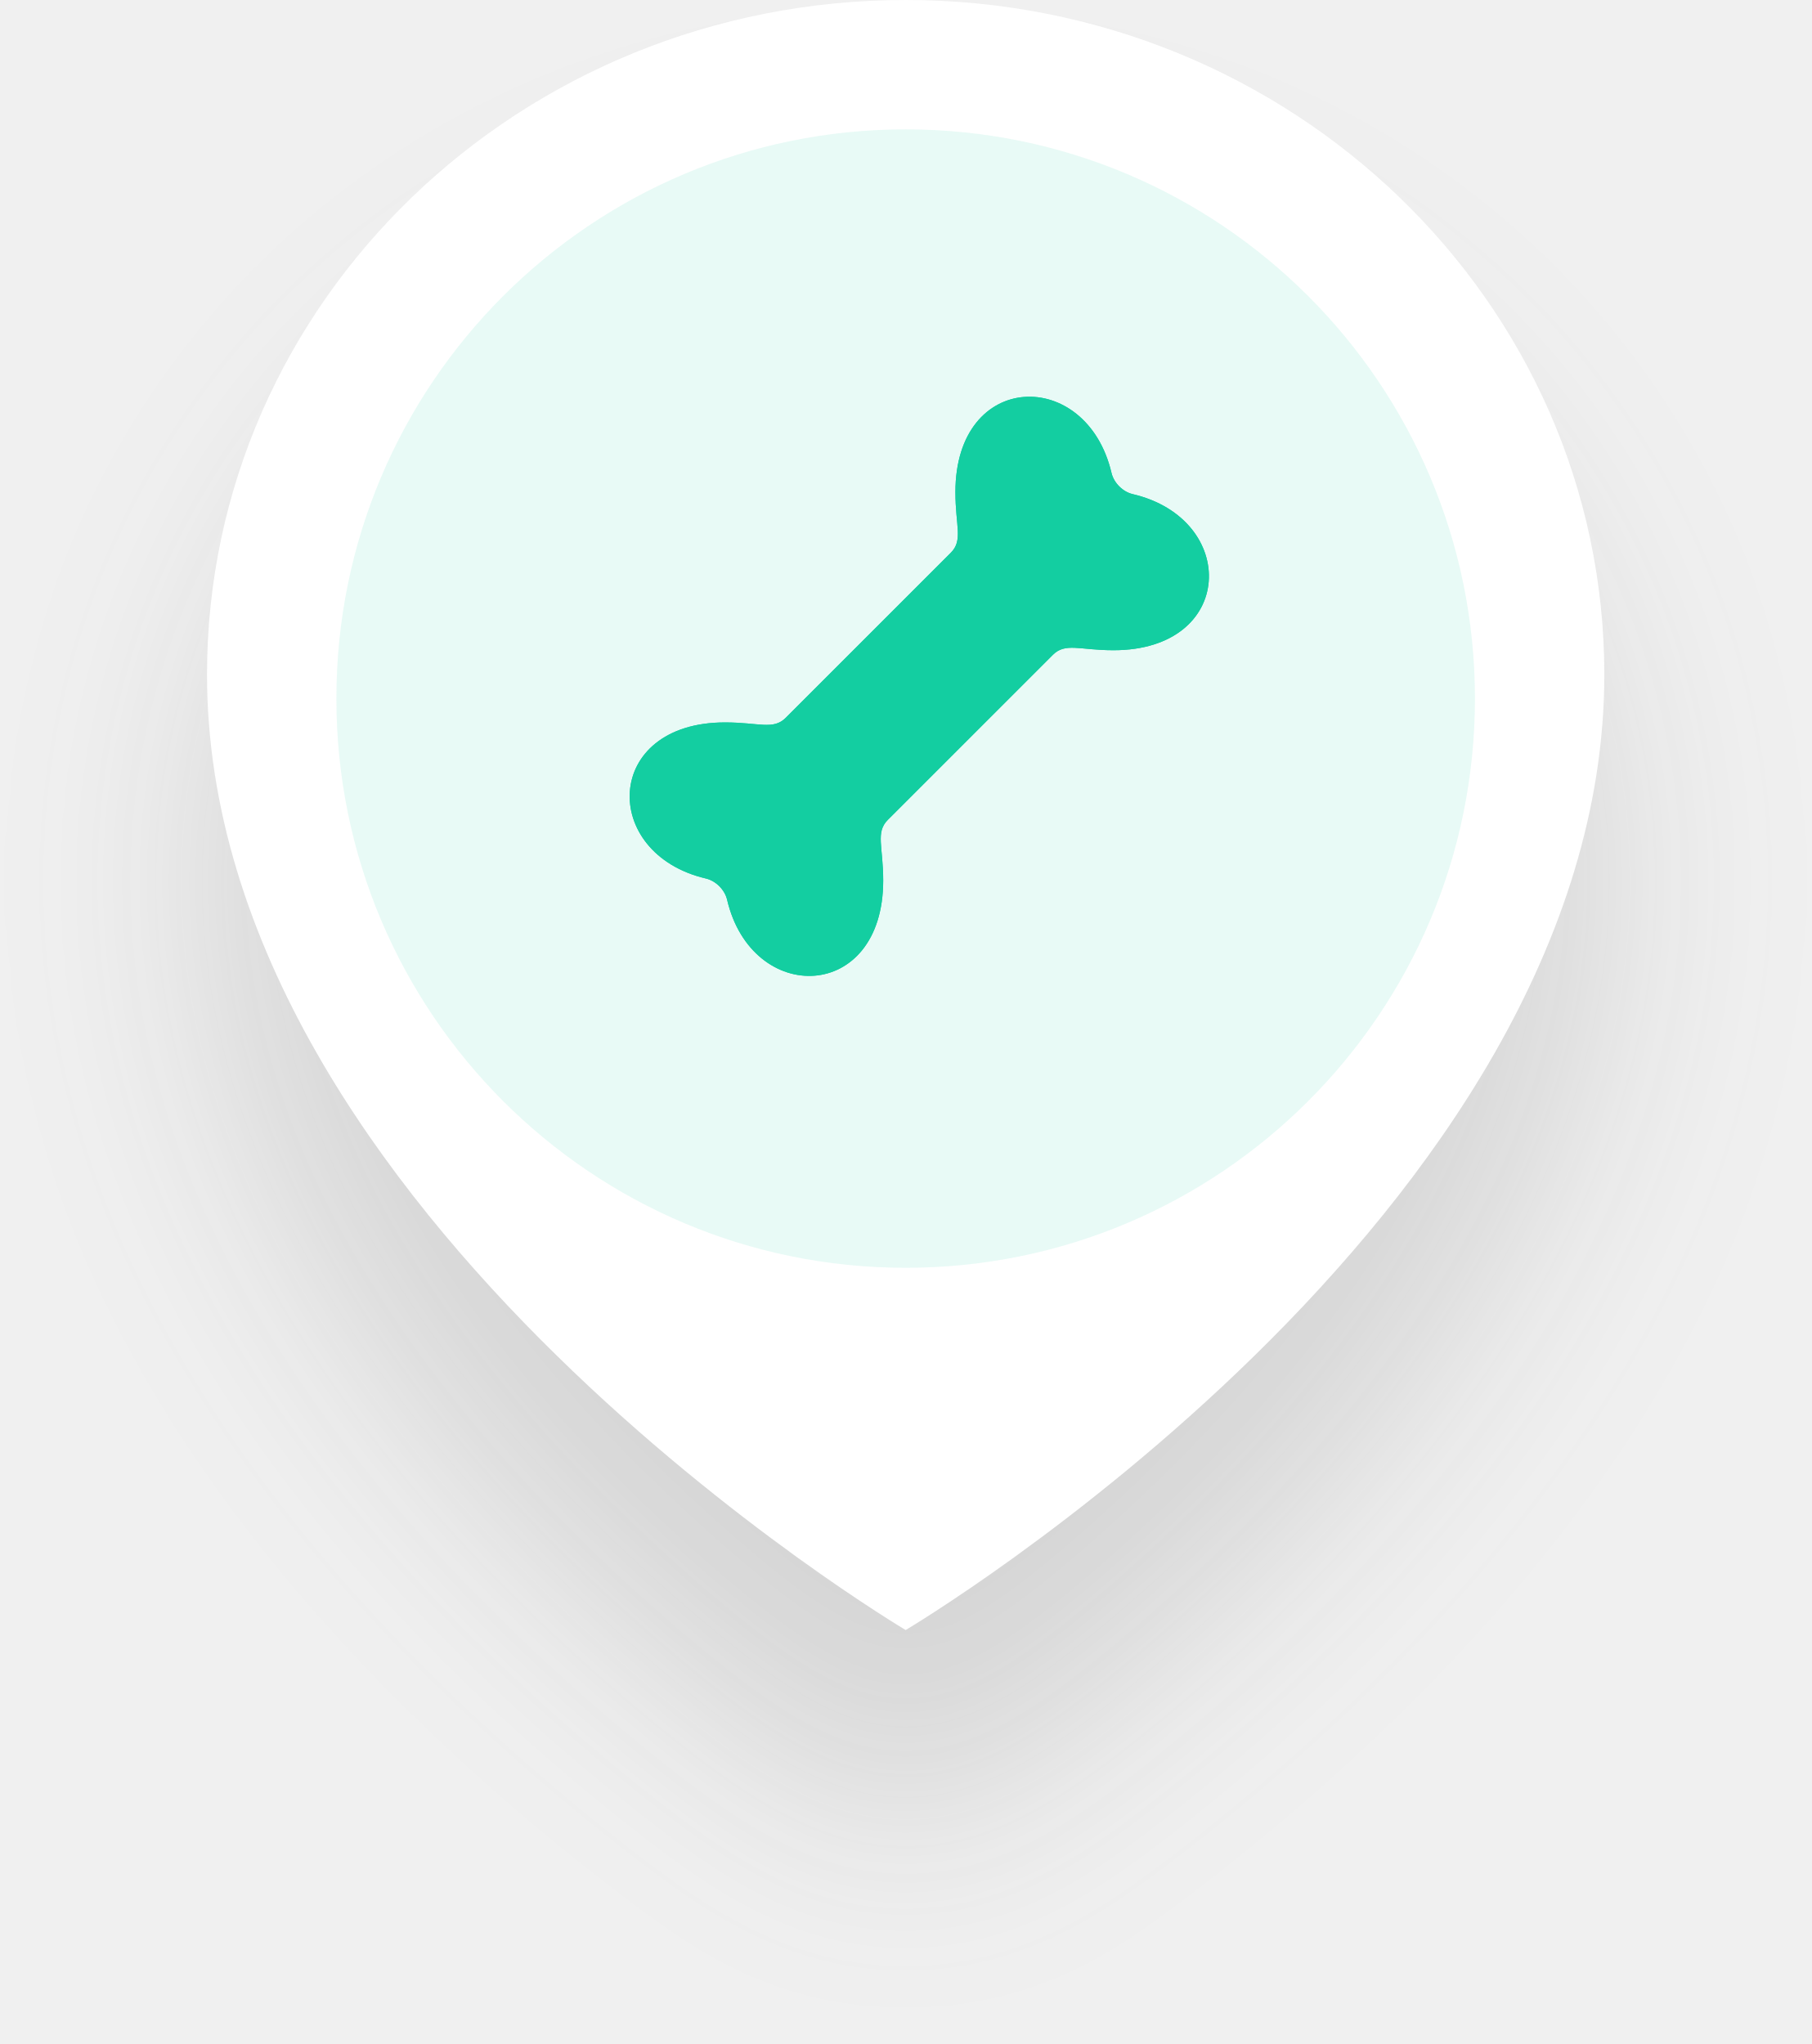
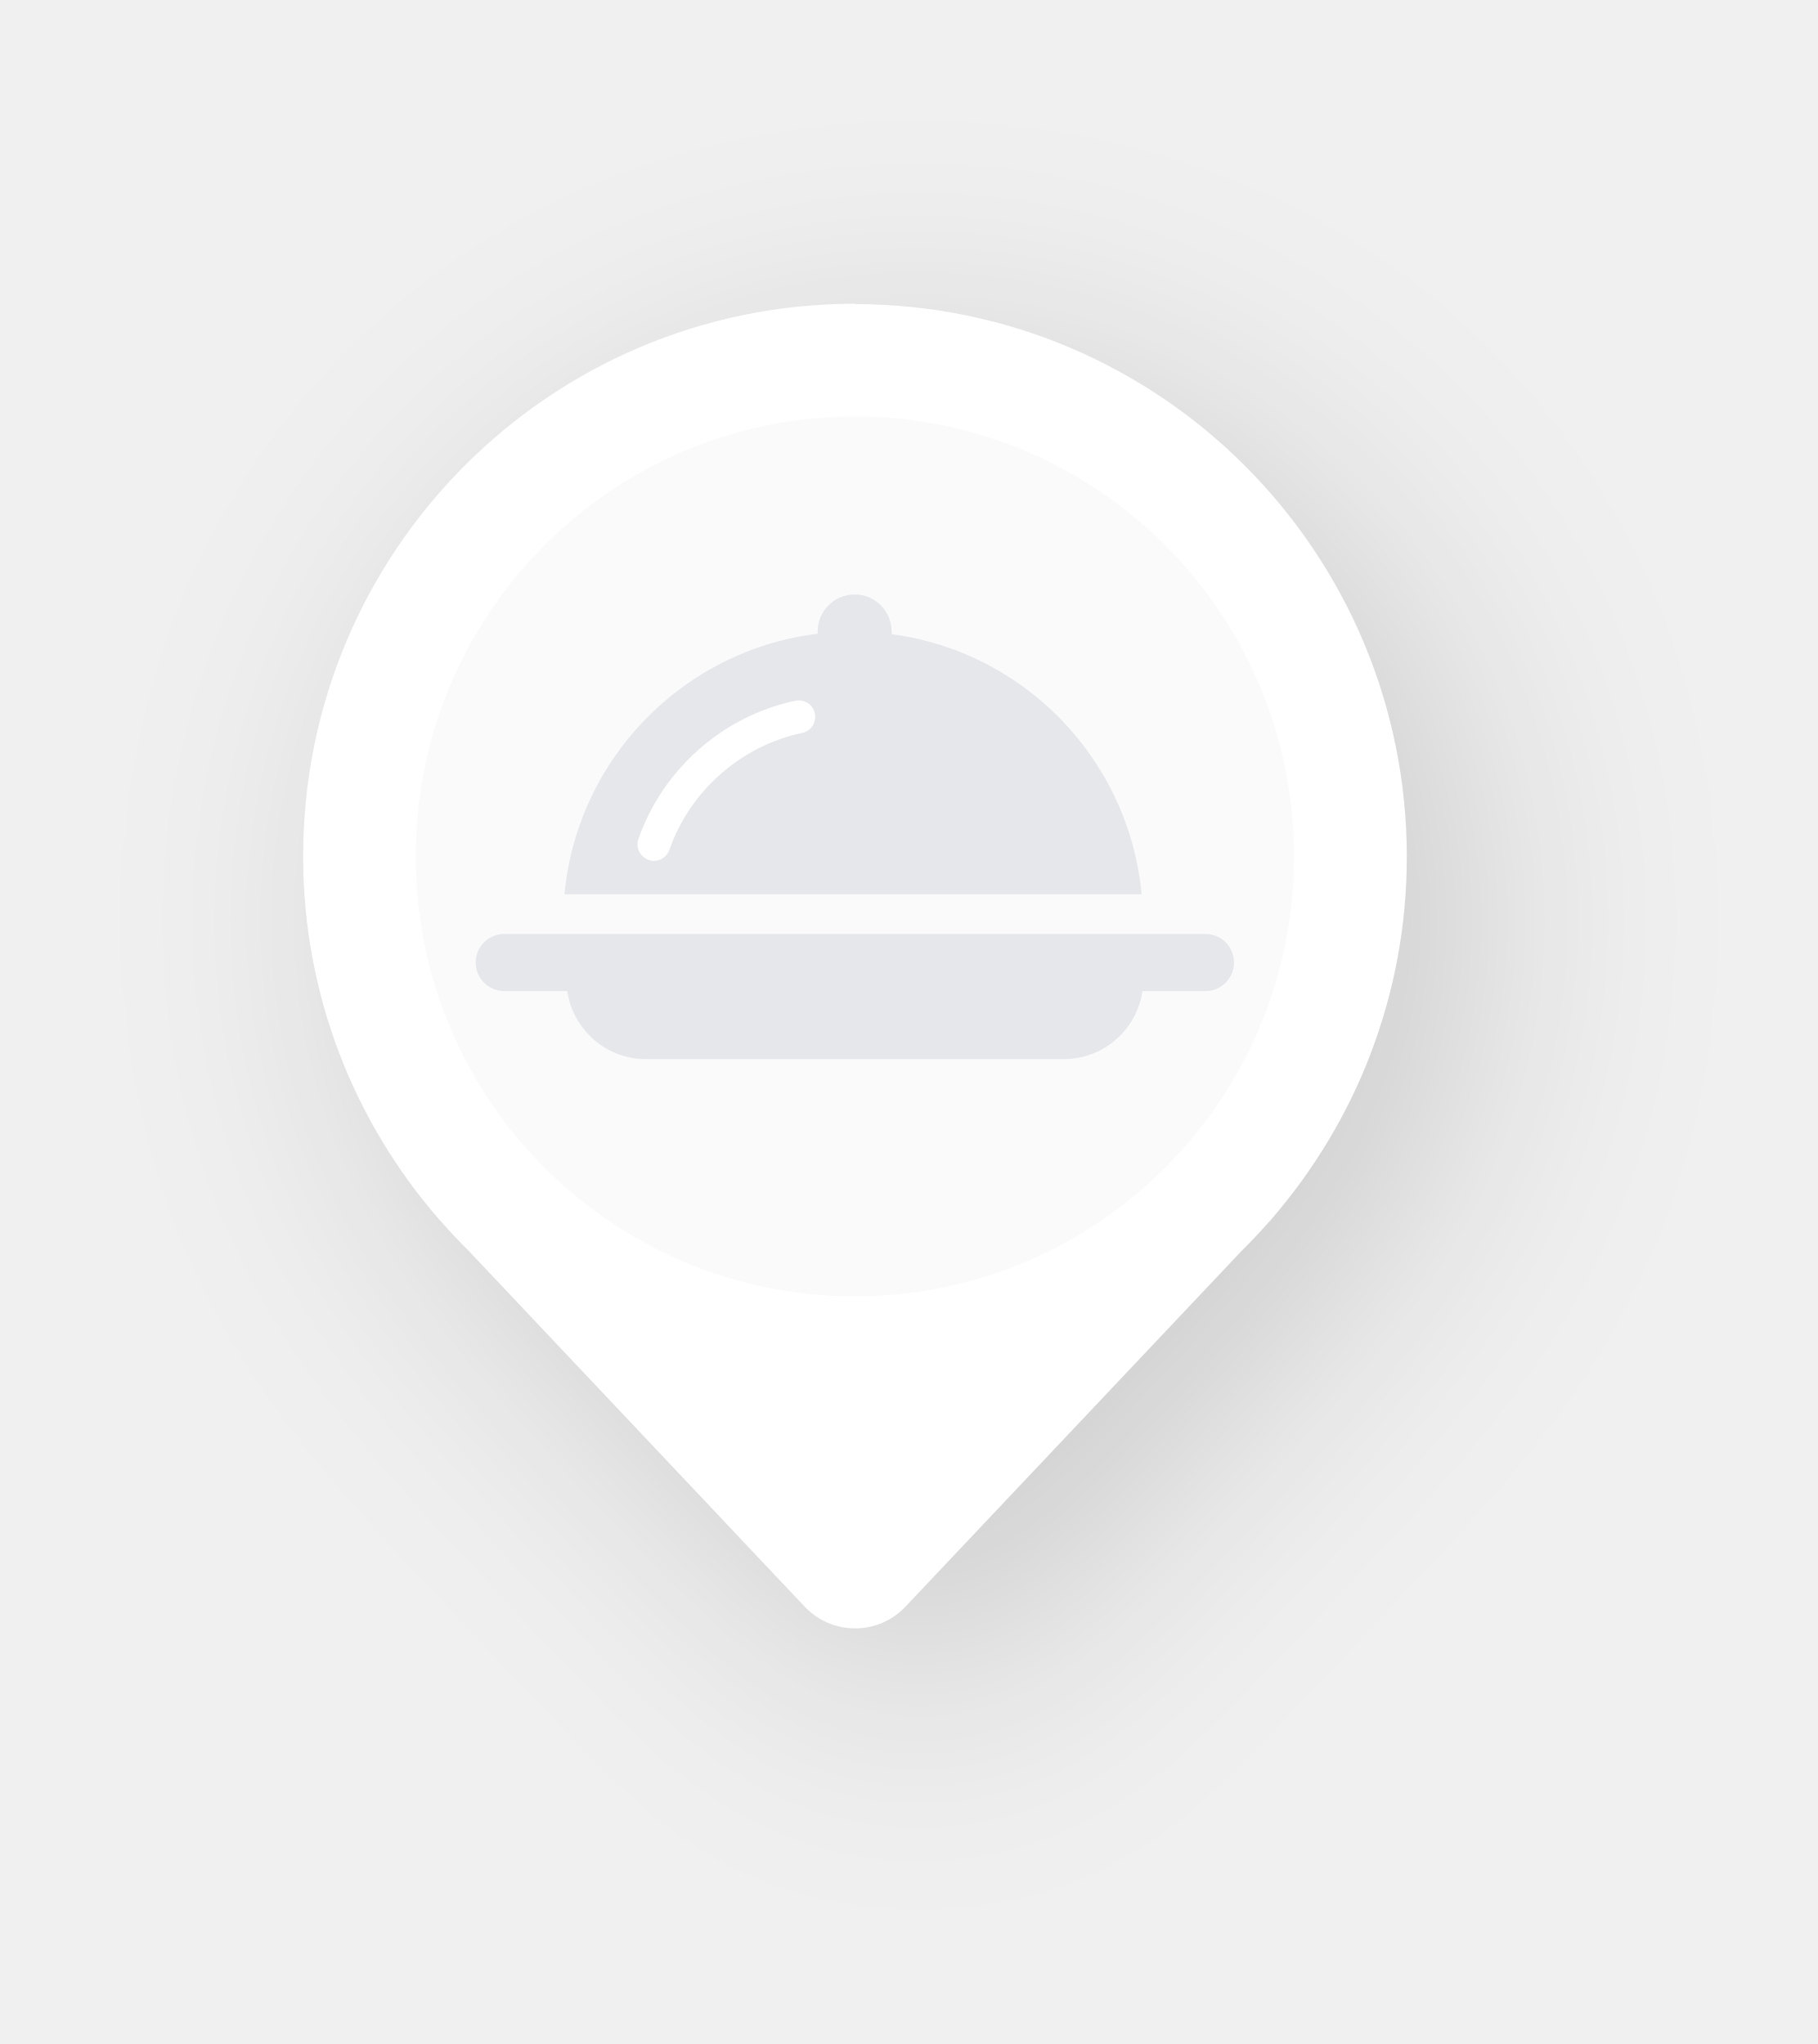
- <svg xmlns="http://www.w3.org/2000/svg" width="70" height="79" viewBox="0 0 70 79" fill="none">
-   <g filter="url(#filter0_d_3070_48510)">
-     <path d="M62 26.069C62 46.984 35 63 35 63C35 63 8 46.984 8 26.069C8 11.671 20.088 0 35 0C49.912 0 62 11.671 62 26.069Z" fill="white" />
+ <svg xmlns="http://www.w3.org/2000/svg" width="80" height="90" viewBox="0 0 80 90" fill="none">
+   <g filter="url(#filter0_d_3490_54195)">
+     <path d="M37.631 13.374C24.215 13.374 13.344 24.267 13.344 37.71C13.344 43.825 15.603 49.405 19.322 53.684L19.42 53.791C19.811 54.237 20.212 54.665 20.639 55.084L35.416 70.737C36.626 72.021 38.654 72.021 39.864 70.737L54.65 55.084C55.068 54.674 55.468 54.246 55.851 53.809L55.958 53.702H55.949C59.667 49.423 61.927 43.843 61.927 37.727C61.927 24.294 51.056 13.392 37.64 13.392L37.631 13.374Z" fill="white" />
  </g>
-   <circle opacity="0.1" cx="35" cy="27" r="22" fill="#13CEA1" />
-   <path d="M34.312 31.686L40.687 25.311C41.172 24.825 41.72 25.131 43.033 25.131C47.754 25.131 47.877 20.059 43.772 19.097C43.391 19.008 43.045 18.662 42.956 18.282C41.993 14.176 36.922 14.3 36.922 19.02C36.922 20.333 37.228 20.881 36.742 21.366L30.367 27.741C29.881 28.227 29.333 27.921 28.02 27.921C23.3 27.921 23.177 32.992 27.282 33.955C27.663 34.044 28.009 34.39 28.098 34.771C29.06 38.876 34.132 38.752 34.132 34.032C34.132 32.719 33.826 32.172 34.312 31.686L34.312 31.686Z" fill="#13CEA1" />
-   <path d="M34.312 31.686L40.687 25.311C41.172 24.825 41.72 25.131 43.033 25.131C47.754 25.131 47.877 20.059 43.772 19.097C43.391 19.008 43.045 18.662 42.956 18.282C41.993 14.176 36.922 14.3 36.922 19.02C36.922 20.333 37.228 20.881 36.742 21.366L30.367 27.741C29.881 28.227 29.333 27.921 28.02 27.921C23.3 27.921 23.177 32.992 27.282 33.955C27.663 34.044 28.009 34.39 28.098 34.771C29.06 38.876 34.132 38.752 34.132 34.032C34.132 32.719 33.826 32.172 34.312 31.686L34.312 31.686Z" fill="#13CEA1" />
+   <path opacity="0.2" d="M37.631 57.081C48.307 57.081 56.963 48.408 56.963 37.71C56.963 27.012 48.307 18.339 37.631 18.339C26.954 18.339 18.299 27.012 18.299 37.71C18.299 48.408 26.954 57.081 37.631 57.081Z" fill="#E5E7EB" />
+   <path d="M39.25 27.922C39.25 27.922 39.25 27.85 39.25 27.806C39.25 26.905 38.521 26.175 37.622 26.175C36.724 26.175 35.994 26.905 35.994 27.806C35.994 27.841 35.994 27.868 35.994 27.904C30.078 28.626 25.408 33.404 24.847 39.377H50.255C49.695 33.44 45.095 28.688 39.233 27.922H39.25Z" fill="#E5E7EB" />
+   <path d="M28.788 37.906C28.708 37.906 28.628 37.897 28.548 37.861C28.174 37.727 27.97 37.317 28.103 36.943C29.179 33.859 31.831 31.523 35.015 30.855C35.407 30.774 35.789 31.024 35.87 31.416C35.95 31.808 35.7 32.192 35.309 32.272C32.613 32.843 30.372 34.821 29.464 37.424C29.357 37.719 29.081 37.906 28.779 37.906H28.788Z" fill="white" />
+   <path d="M53.057 41.124H22.196C21.502 41.124 20.941 41.685 20.941 42.381C20.941 43.076 21.502 43.638 22.196 43.638H24.971C25.221 45.331 26.671 46.633 28.423 46.633H46.83C48.591 46.633 50.041 45.331 50.291 43.638H53.066C53.76 43.638 54.321 43.076 54.321 42.381C54.321 41.685 53.76 41.124 53.066 41.124H53.057Z" fill="#E5E7EB" />
  <defs>
-     <filter id="filter0_d_3070_48510" x="0" y="0" width="70" height="79" filterUnits="userSpaceOnUse" color-interpolation-filters="sRGB">
+     <filter id="filter0_d_3490_54195" x="4.834" y="4.864" width="71.263" height="81.006" filterUnits="userSpaceOnUse" color-interpolation-filters="sRGB">
      <feFlood flood-opacity="0" result="BackgroundImageFix" />
      <feColorMatrix in="SourceAlpha" type="matrix" values="0 0 0 0 0 0 0 0 0 0 0 0 0 0 0 0 0 0 127 0" result="hardAlpha" />
-       <feOffset dy="8" />
-       <feGaussianBlur stdDeviation="4" />
-       <feColorMatrix type="matrix" values="0 0 0 0 0.296 0 0 0 0 0.296 0 0 0 0 0.296 0 0 0 0.16 0" />
-       <feBlend mode="normal" in2="BackgroundImageFix" result="effect1_dropShadow_3070_48510" />
-       <feBlend mode="normal" in="SourceGraphic" in2="effect1_dropShadow_3070_48510" result="shape" />
+       <feOffset dx="2.83" dy="2.83" />
+       <feGaussianBlur stdDeviation="5.67" />
+       <feColorMatrix type="matrix" values="0 0 0 0 0 0 0 0 0 0 0 0 0 0 0 0 0 0 0.15 0" />
+       <feBlend mode="normal" in2="BackgroundImageFix" result="effect1_dropShadow_3490_54195" />
+       <feBlend mode="normal" in="SourceGraphic" in2="effect1_dropShadow_3490_54195" result="shape" />
    </filter>
  </defs>
</svg>
